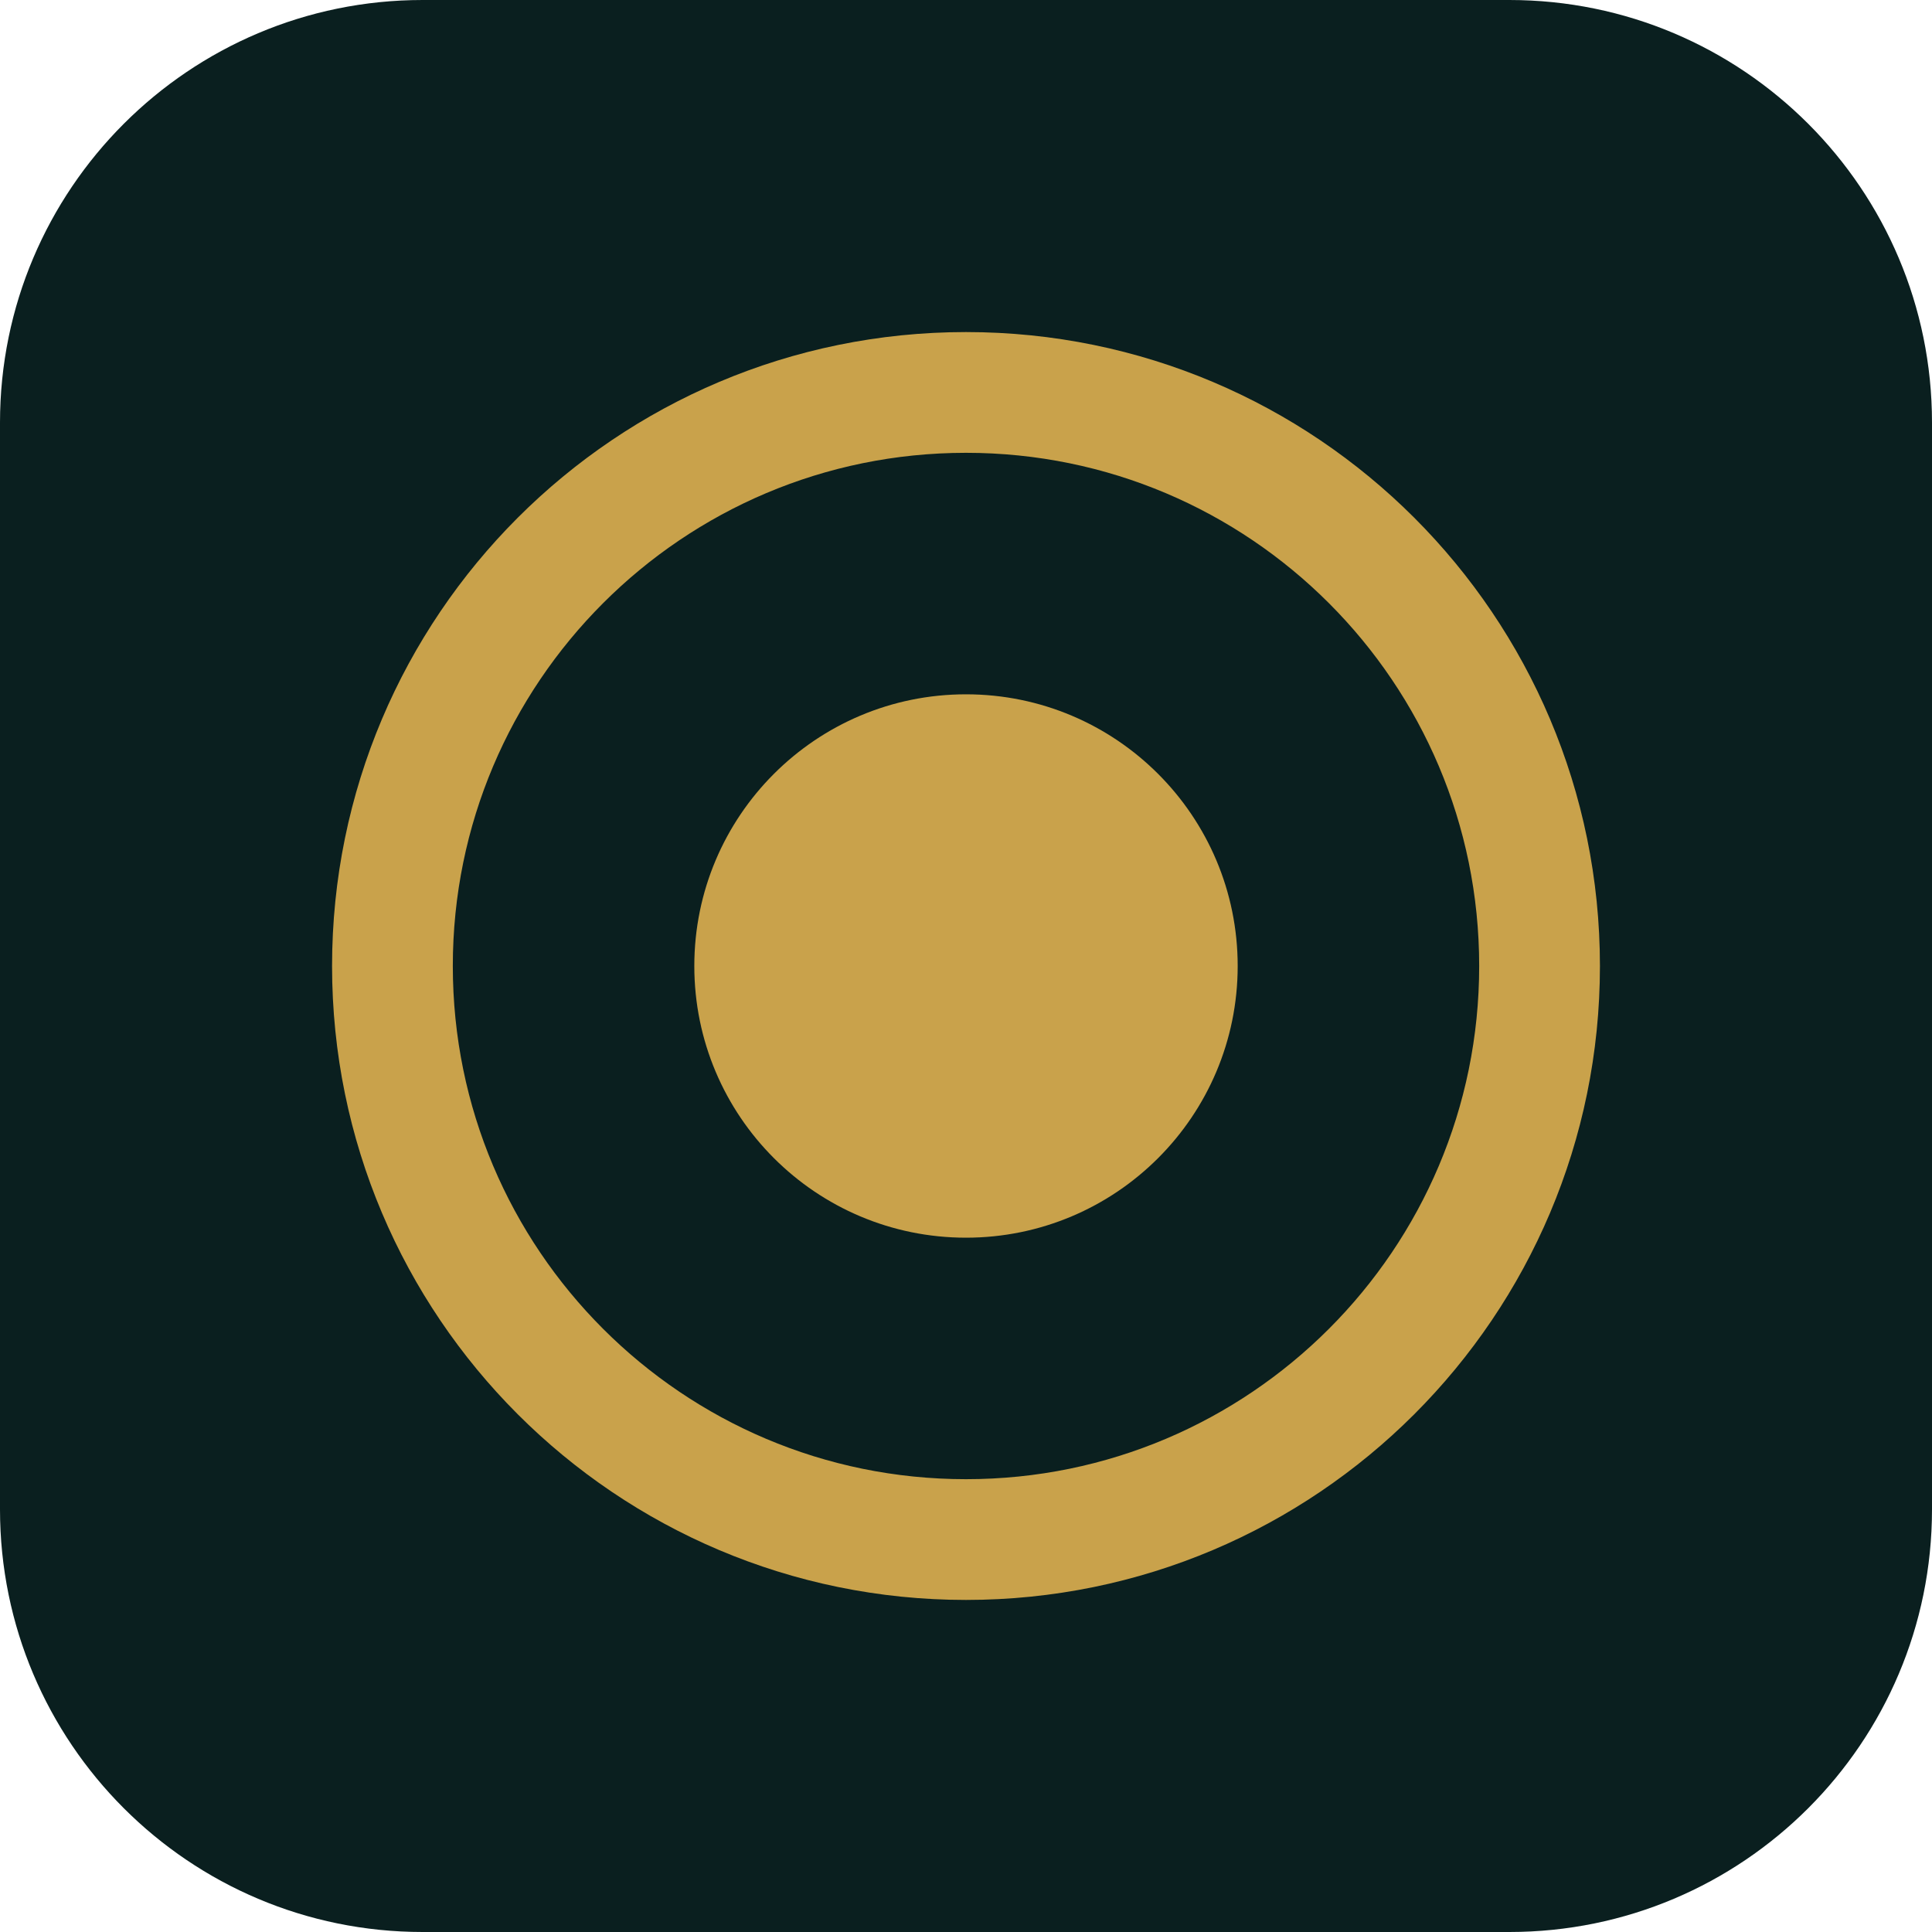
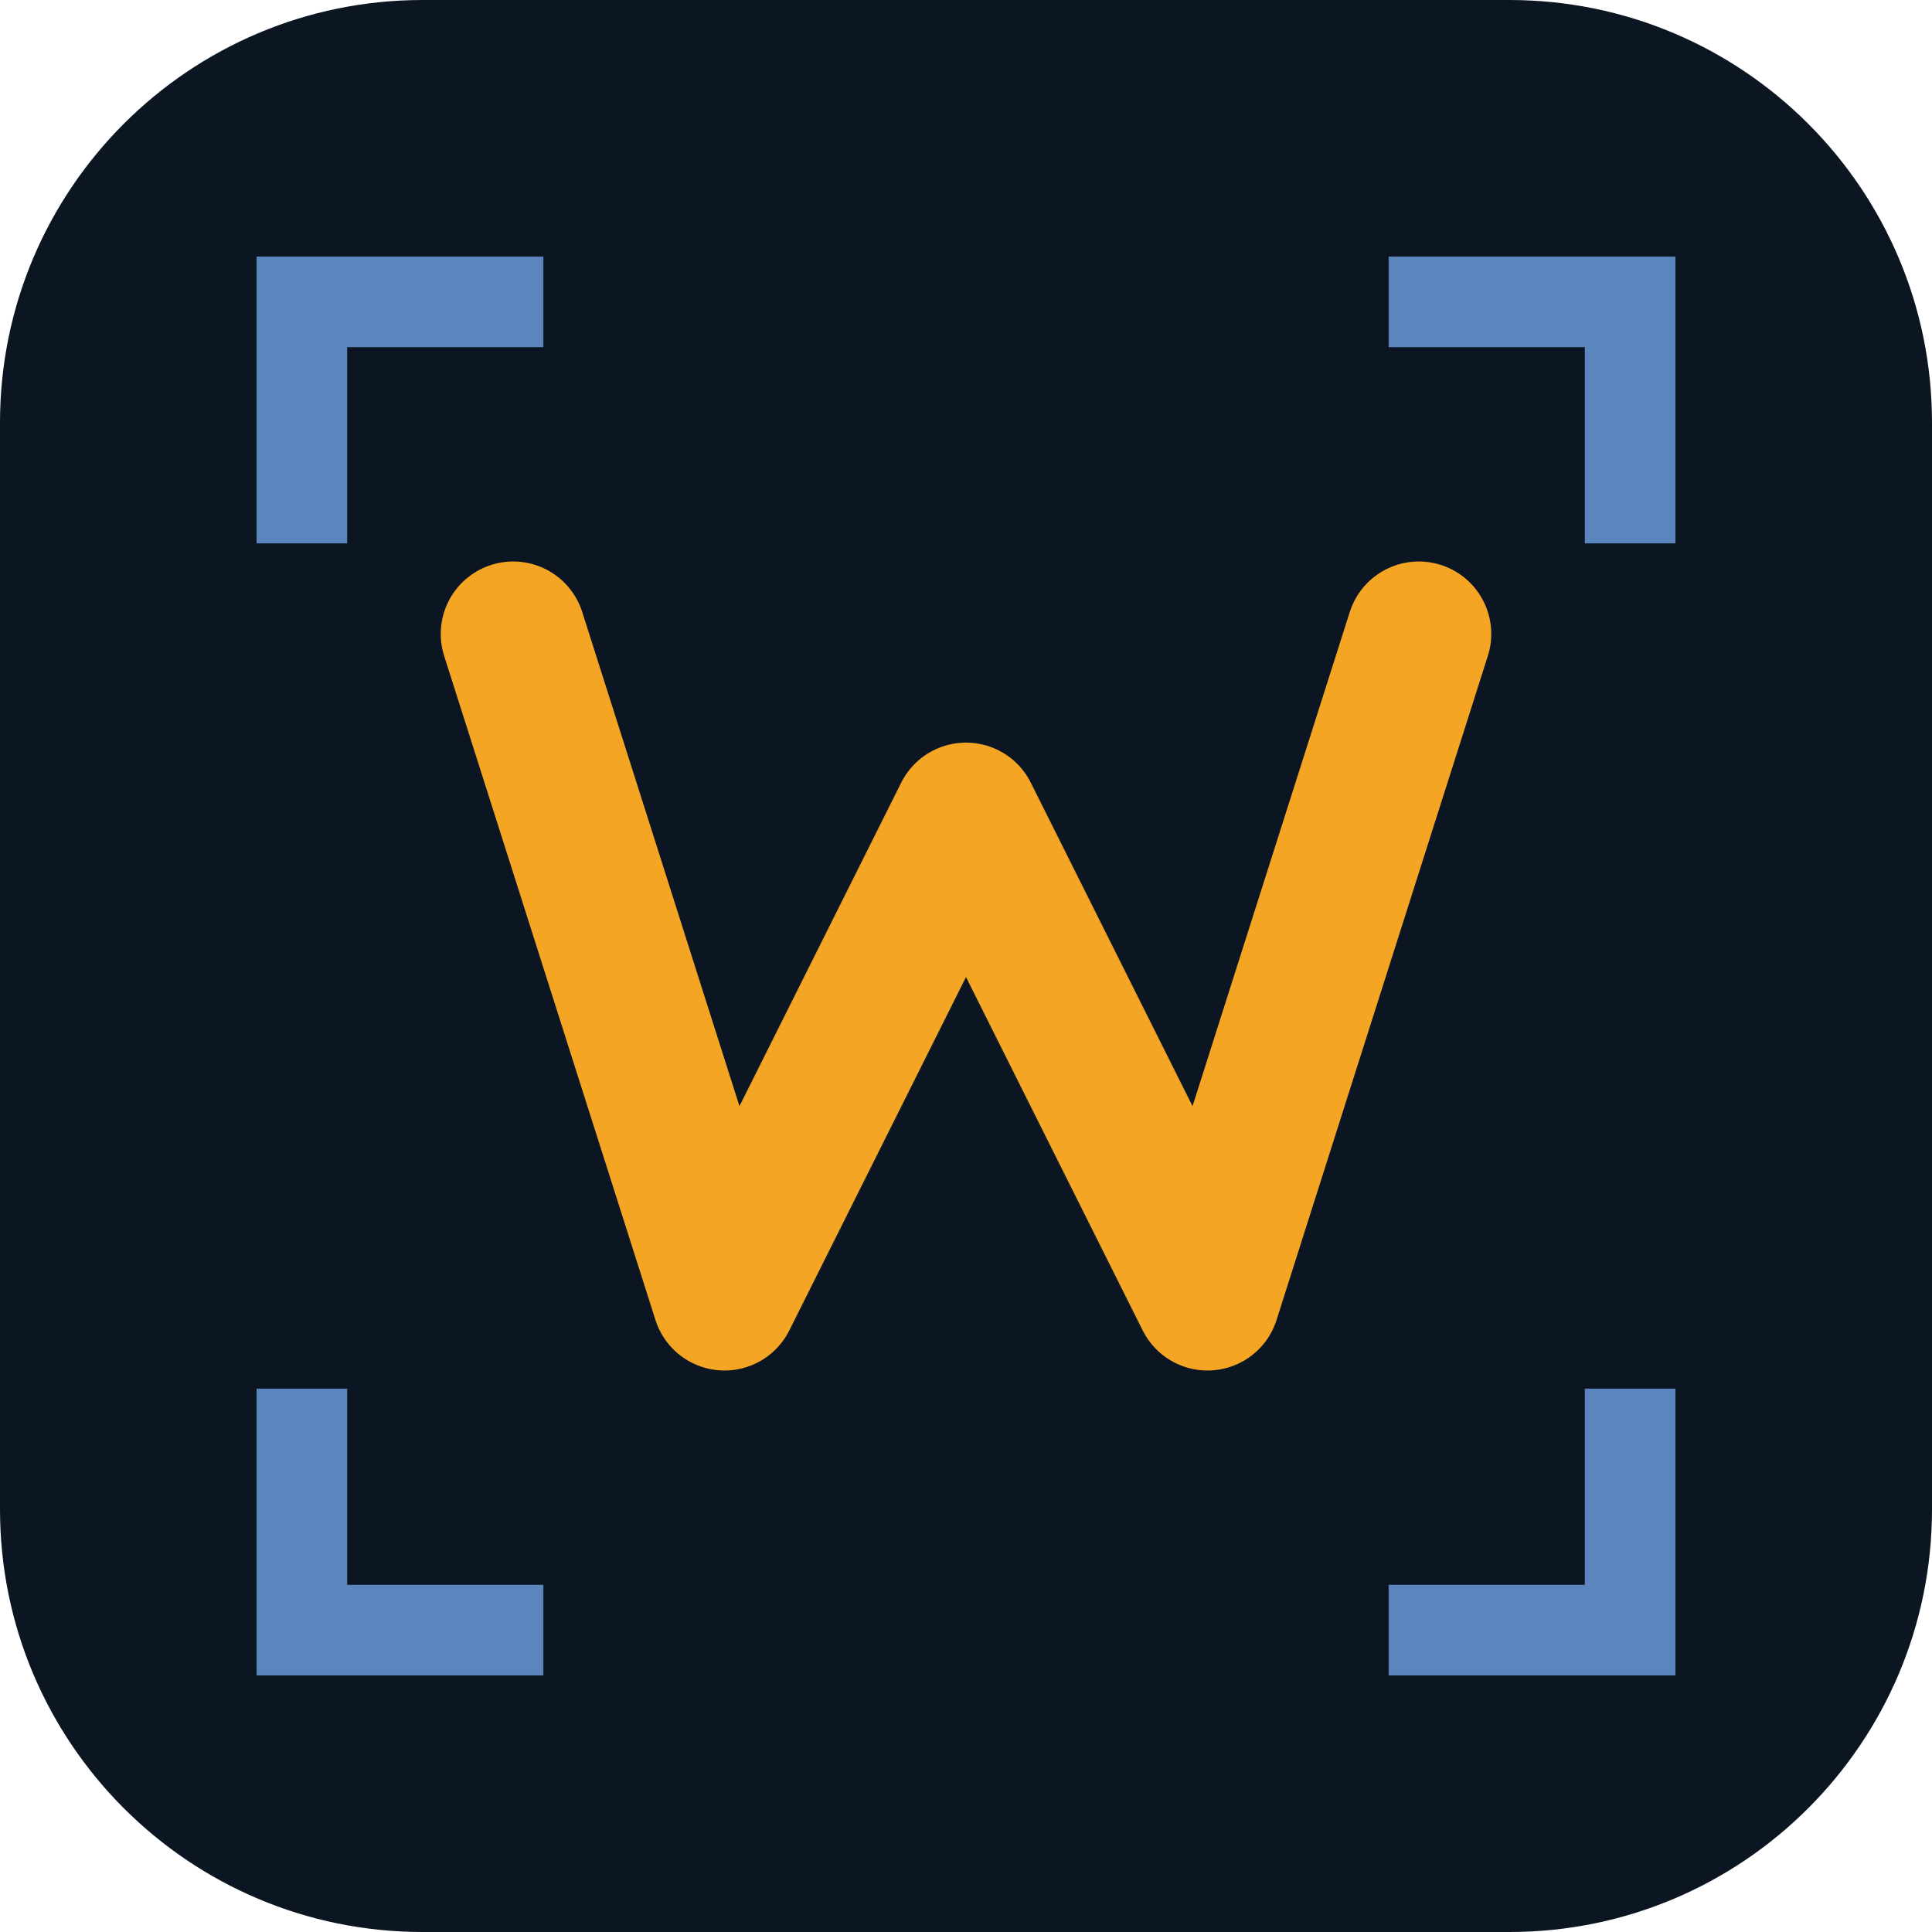
<svg xmlns="http://www.w3.org/2000/svg" viewBox="0 0 32 32">
-   <rect width="32" height="32" rx="7" fill="#0a1f1f" />
-   <circle cx="16" cy="16" r="9.5" fill="none" stroke="#c9a24b" stroke-width="2" />
-   <circle cx="16" cy="16" r="4.5" fill="#c9a24b" />
+   <rect width="32" height="32" rx="7" fill="#0B1622" />
+   <path d="M5 9V5h4M23 5h4v4M27 23v4h-4M9 27H5v-4" fill="none" stroke="#7CB4FF" stroke-width="1.5" stroke-opacity=".7" />
+   <path d="m8.5 10.5 3.5 11 4-8 4 8 3.5-11" fill="none" stroke="#F5A524" stroke-width="2.4" stroke-linecap="round" stroke-linejoin="round" />
</svg>
